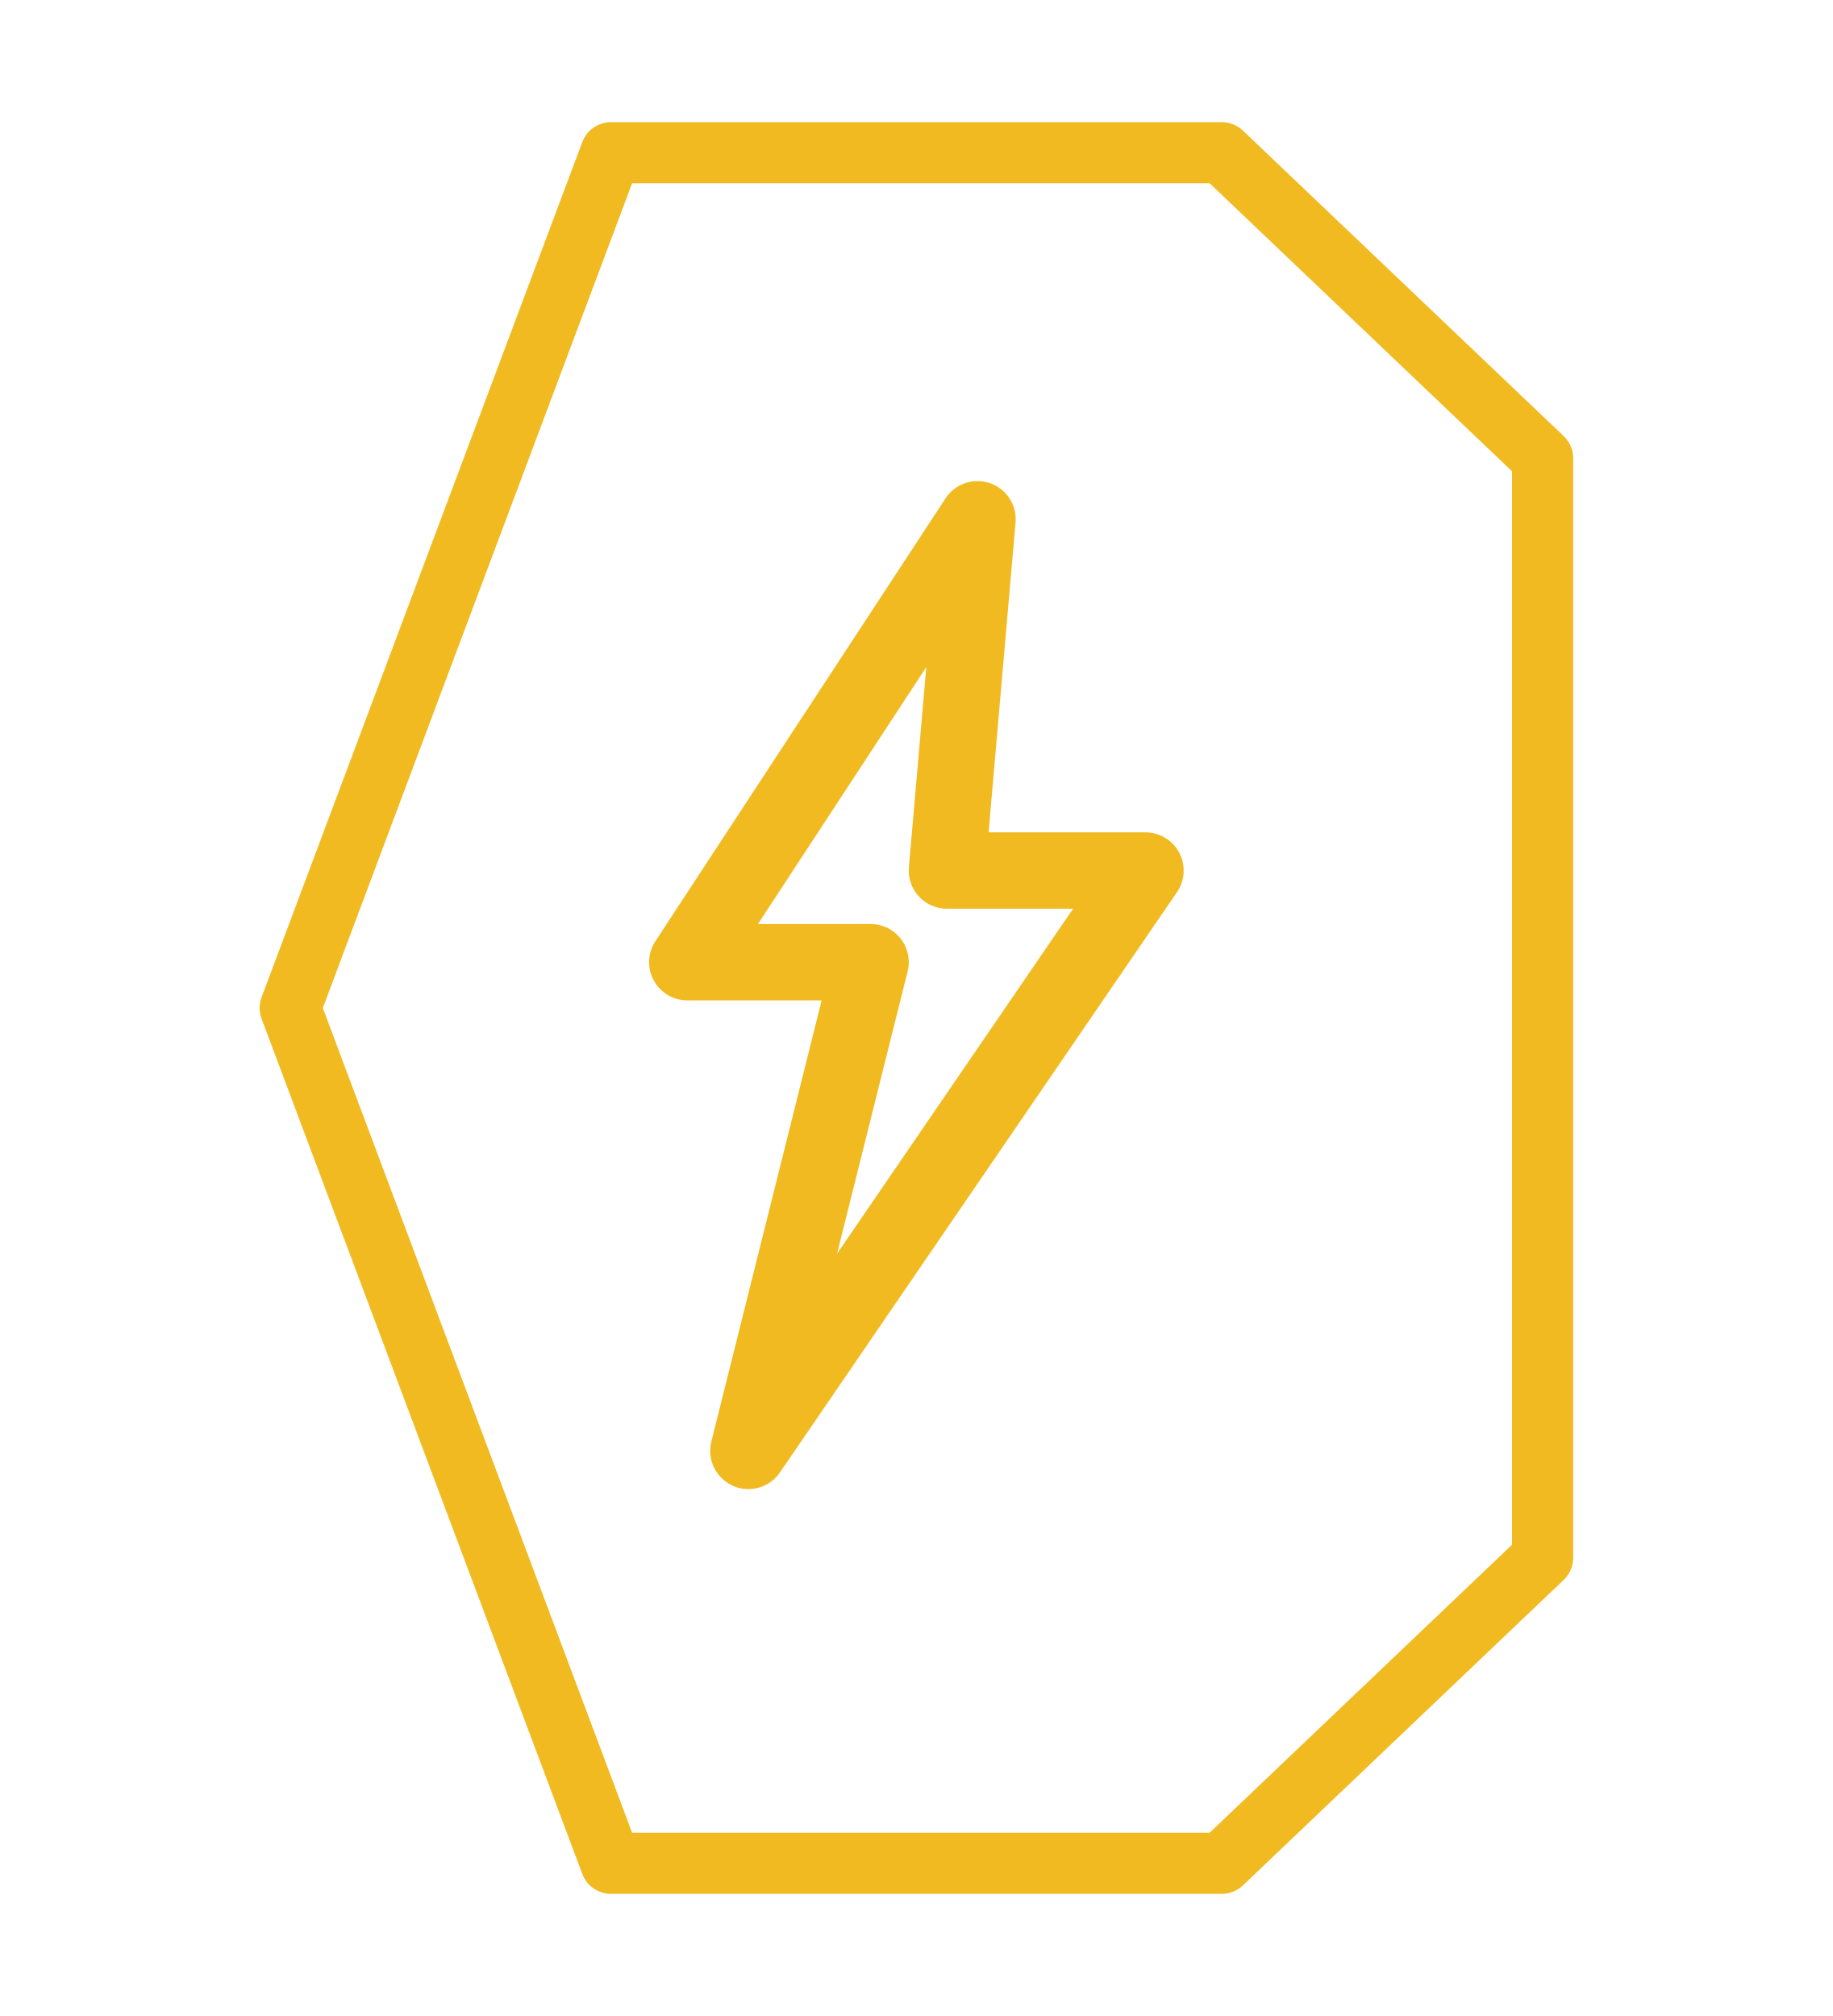
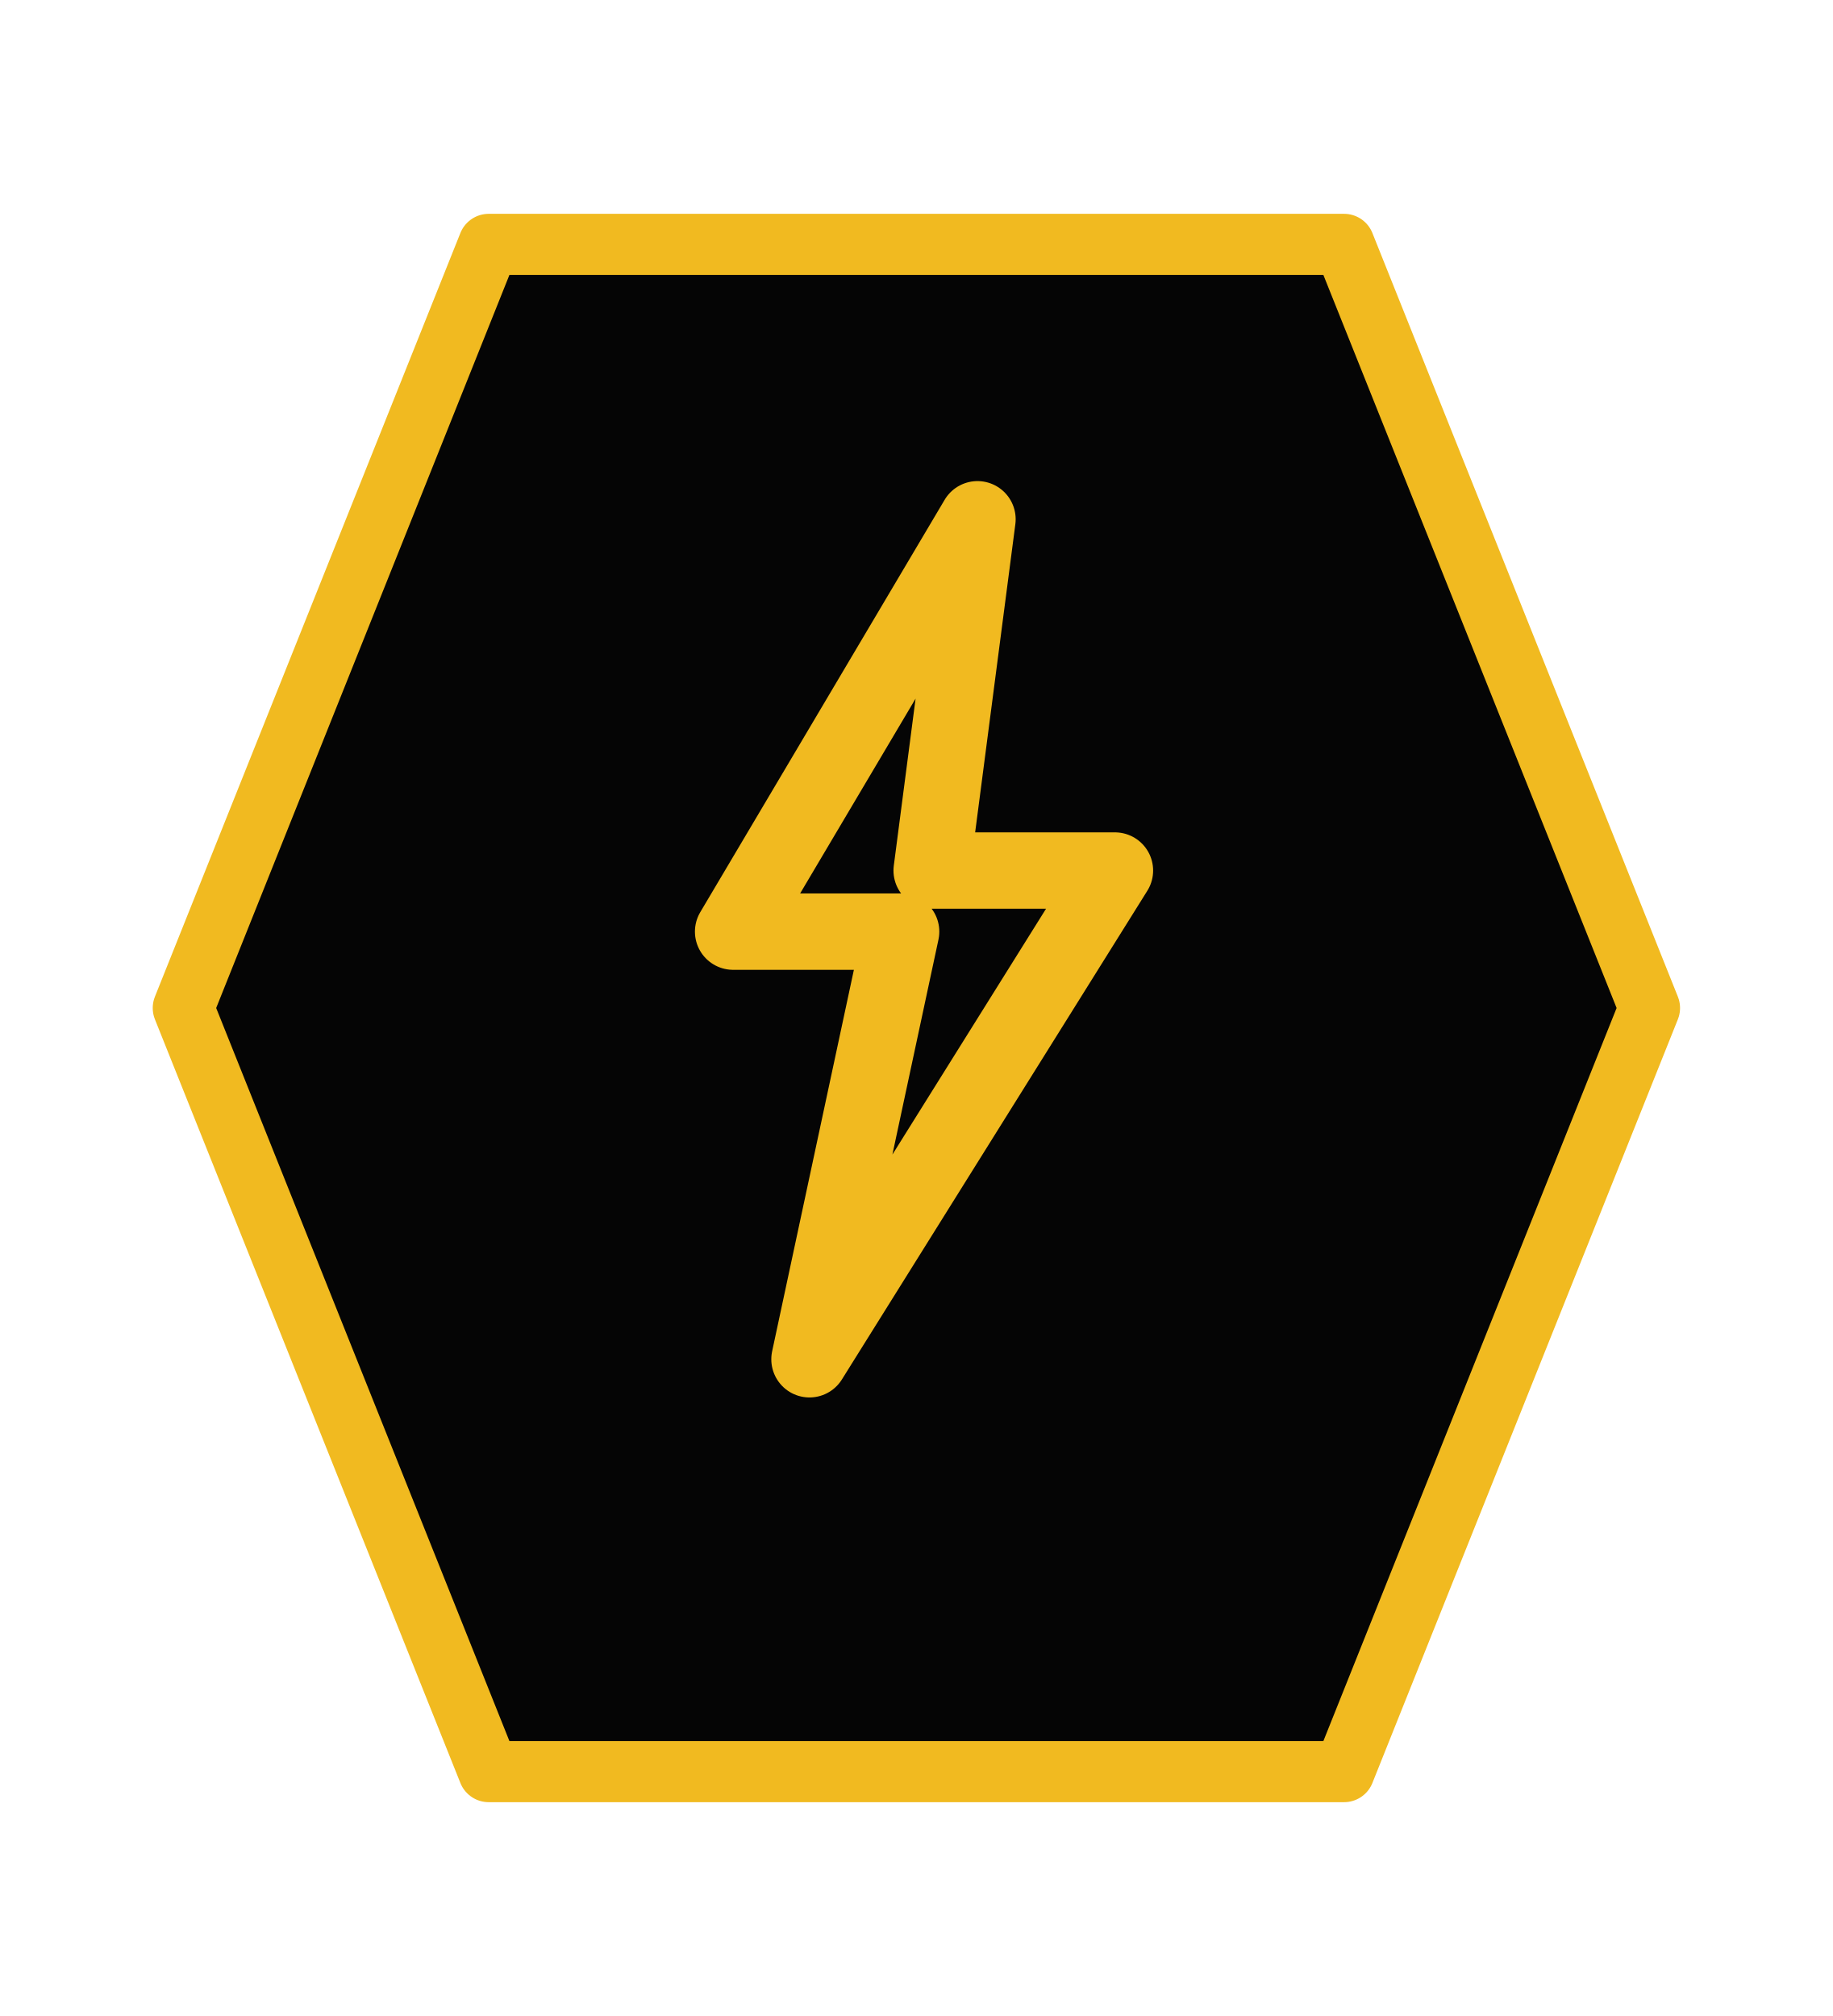
<svg xmlns="http://www.w3.org/2000/svg" width="120" height="132" viewBox="0 0 120 132" fill="none">
-   <path d="M40 10H80L101 30V102L80 122H40L19 66L40 10Z" stroke="#F1BA20" stroke-width="4" stroke-linejoin="round" />
-   <path d="M64 34L45 63H57L49 95L75 57H62L64 34Z" stroke="#F1BA20" stroke-width="5" stroke-linecap="round" stroke-linejoin="round" />
+   <path d="M32 16H88L108 66L88 116H32L12 66L32 16Z" fill="#050505" stroke="#F1BA20" stroke-width="4" stroke-linejoin="round" />
+   <path d="M64 34L48 61H59L53 89L73 57H61L64 34Z" stroke="#F1BA20" stroke-width="5" stroke-linecap="round" stroke-linejoin="round" />
</svg>
